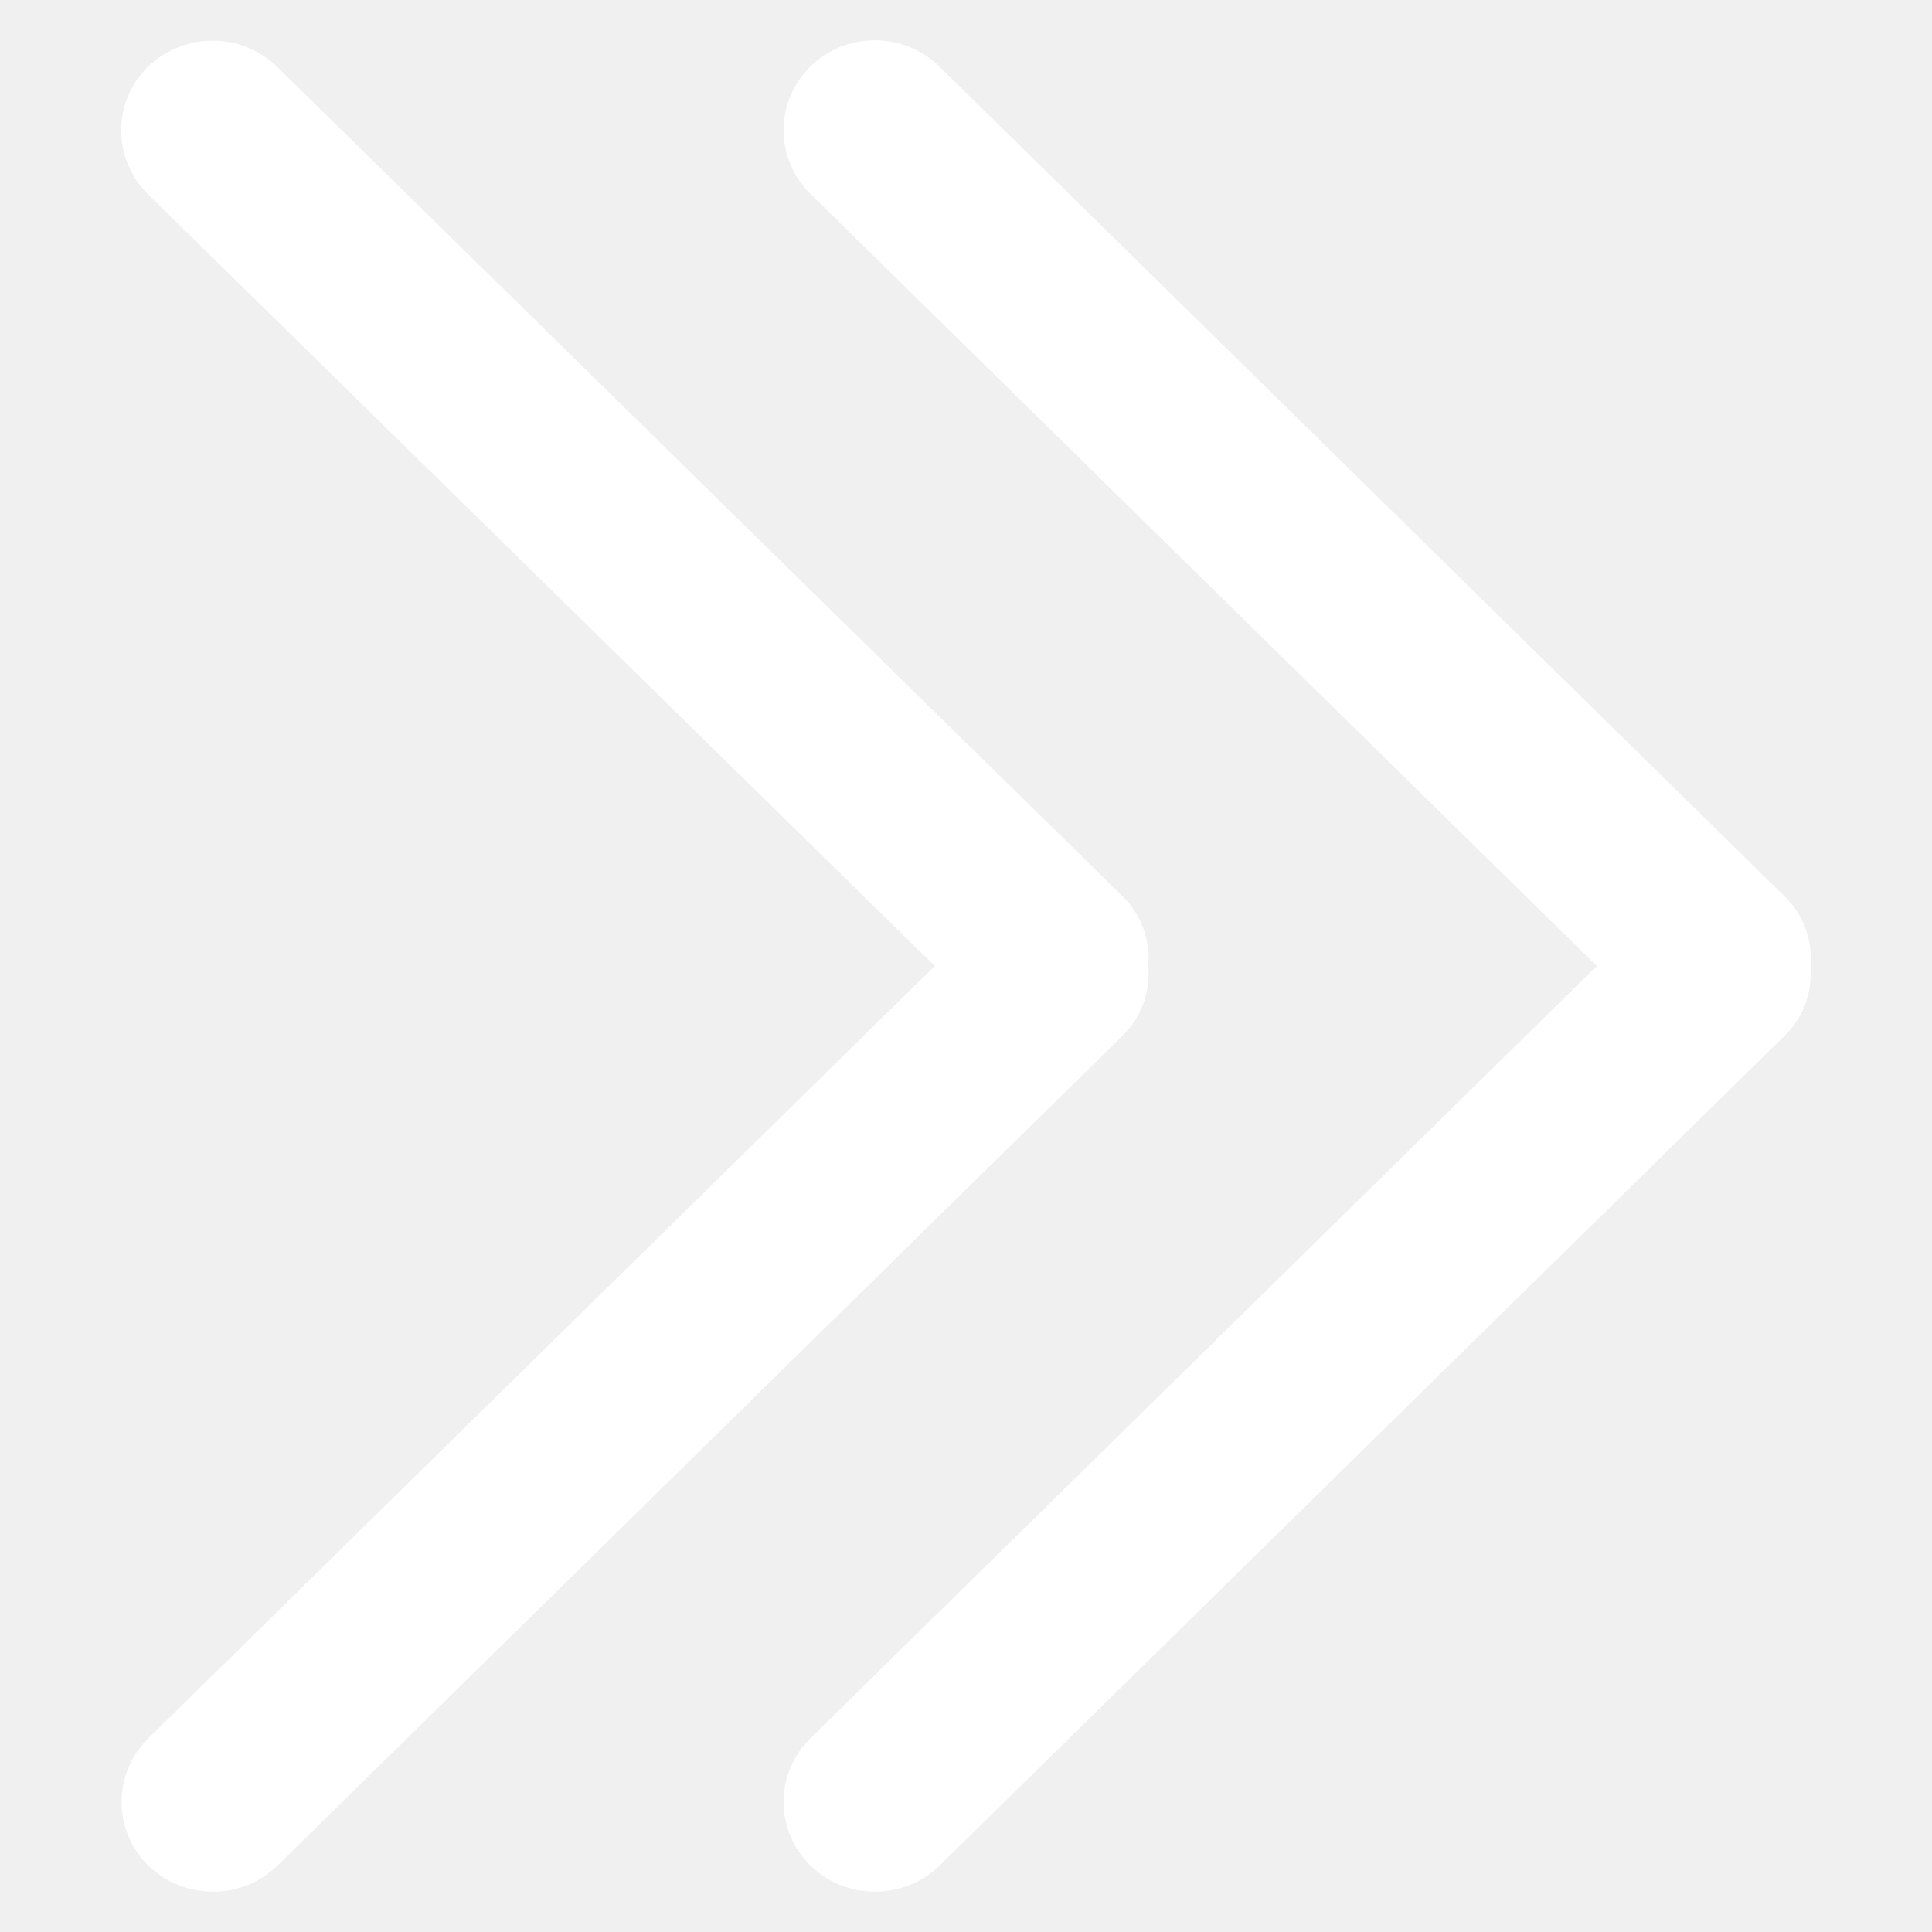
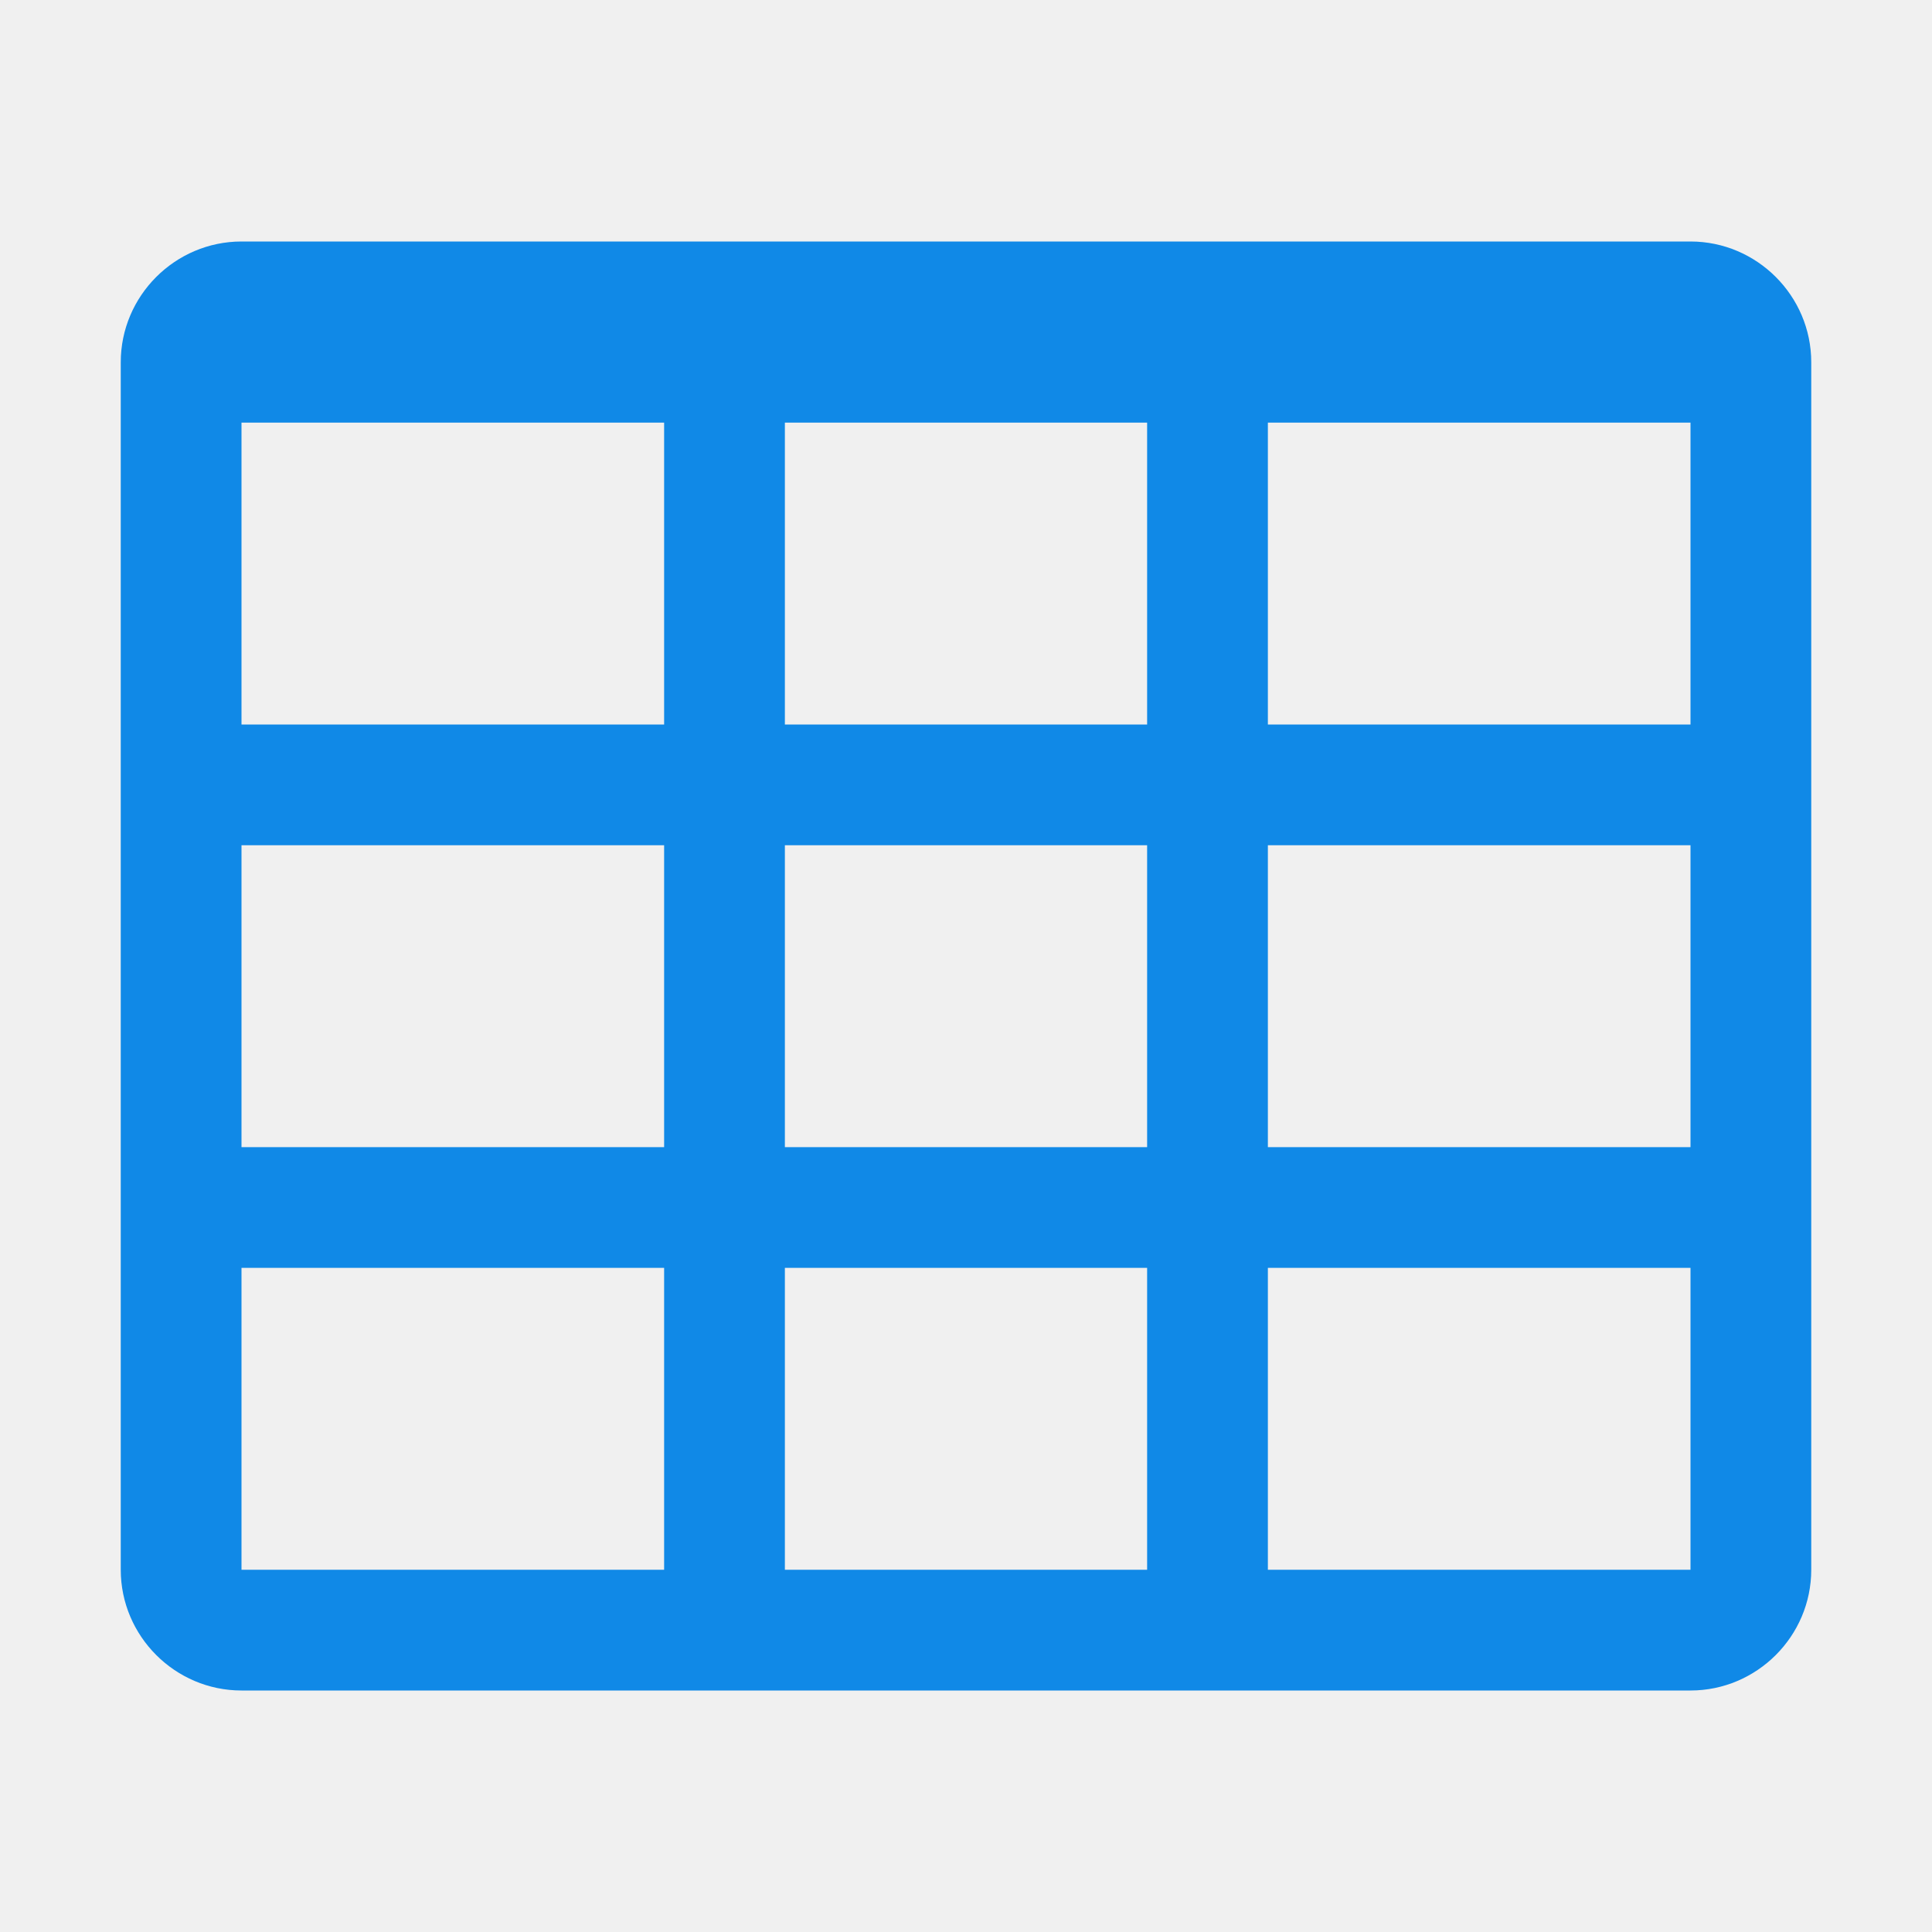
- <svg xmlns="http://www.w3.org/2000/svg" t="1599009594466" class="icon" viewBox="0 0 1024 1024" version="1.1" p-id="7662" width="48" height="48">
+ <svg xmlns="http://www.w3.org/2000/svg" t="1599212191174" class="icon" viewBox="0 0 1024 1024" version="1.1" p-id="39883" width="48" height="48">
  <defs>
    <style type="text/css" />
  </defs>
-   <path d="M945.946 475.2L497.869 35.268c-18.842-18.547-49.557-18.547-68.399 1e-8s-18.842 48.87 0 67.418L846.34 512 429.47 921.412c-18.842 18.547-18.842 48.772 0 67.319 19.038 18.547 49.754 18.547 68.595 1e-8l447.881-439.834c10.5-10.108 14.524-23.65 13.739-36.898 0.883-13.15-3.238-26.594-13.739-36.8zM608.661 512c0.981-13.15-3.238-26.594-13.542-36.8L146.944 35.465c-18.842-18.547-49.557-18.547-68.595 0-18.842 18.547-18.743 48.87 0 67.418l417.067 409.118L78.545 921.412c-18.743 18.547-18.842 48.772 1e-8 67.319 19.038 18.547 49.754 18.547 68.595-1e-8l447.881-439.834c10.402-10.108 14.622-23.65 13.641-36.898z" fill="#ffffff" p-id="7663" />
+   <path d="M896 128H128c-35.2 0-64 28.8-64 64v640c0 35.2 28.8 64 64 64h768c35.2 0 64-28.8 64-64V192c0-35.2-28.8-64-64-64zM352 832H128V672h224v160z m0-224H128V448h224v160z m0-224H128V224h224v160z m256 448H416V672h192v160z m0-224H416V448h192v160z m0-224H416V224h192v160z m288 448H672V672h224v160z m0-224H672V448h224v160z m0-224H672V224h224v160z" fill="#1089e7" p-id="39884" data-spm-anchor-id="a313x.7781069.0.i19" class="selected" />
</svg>
